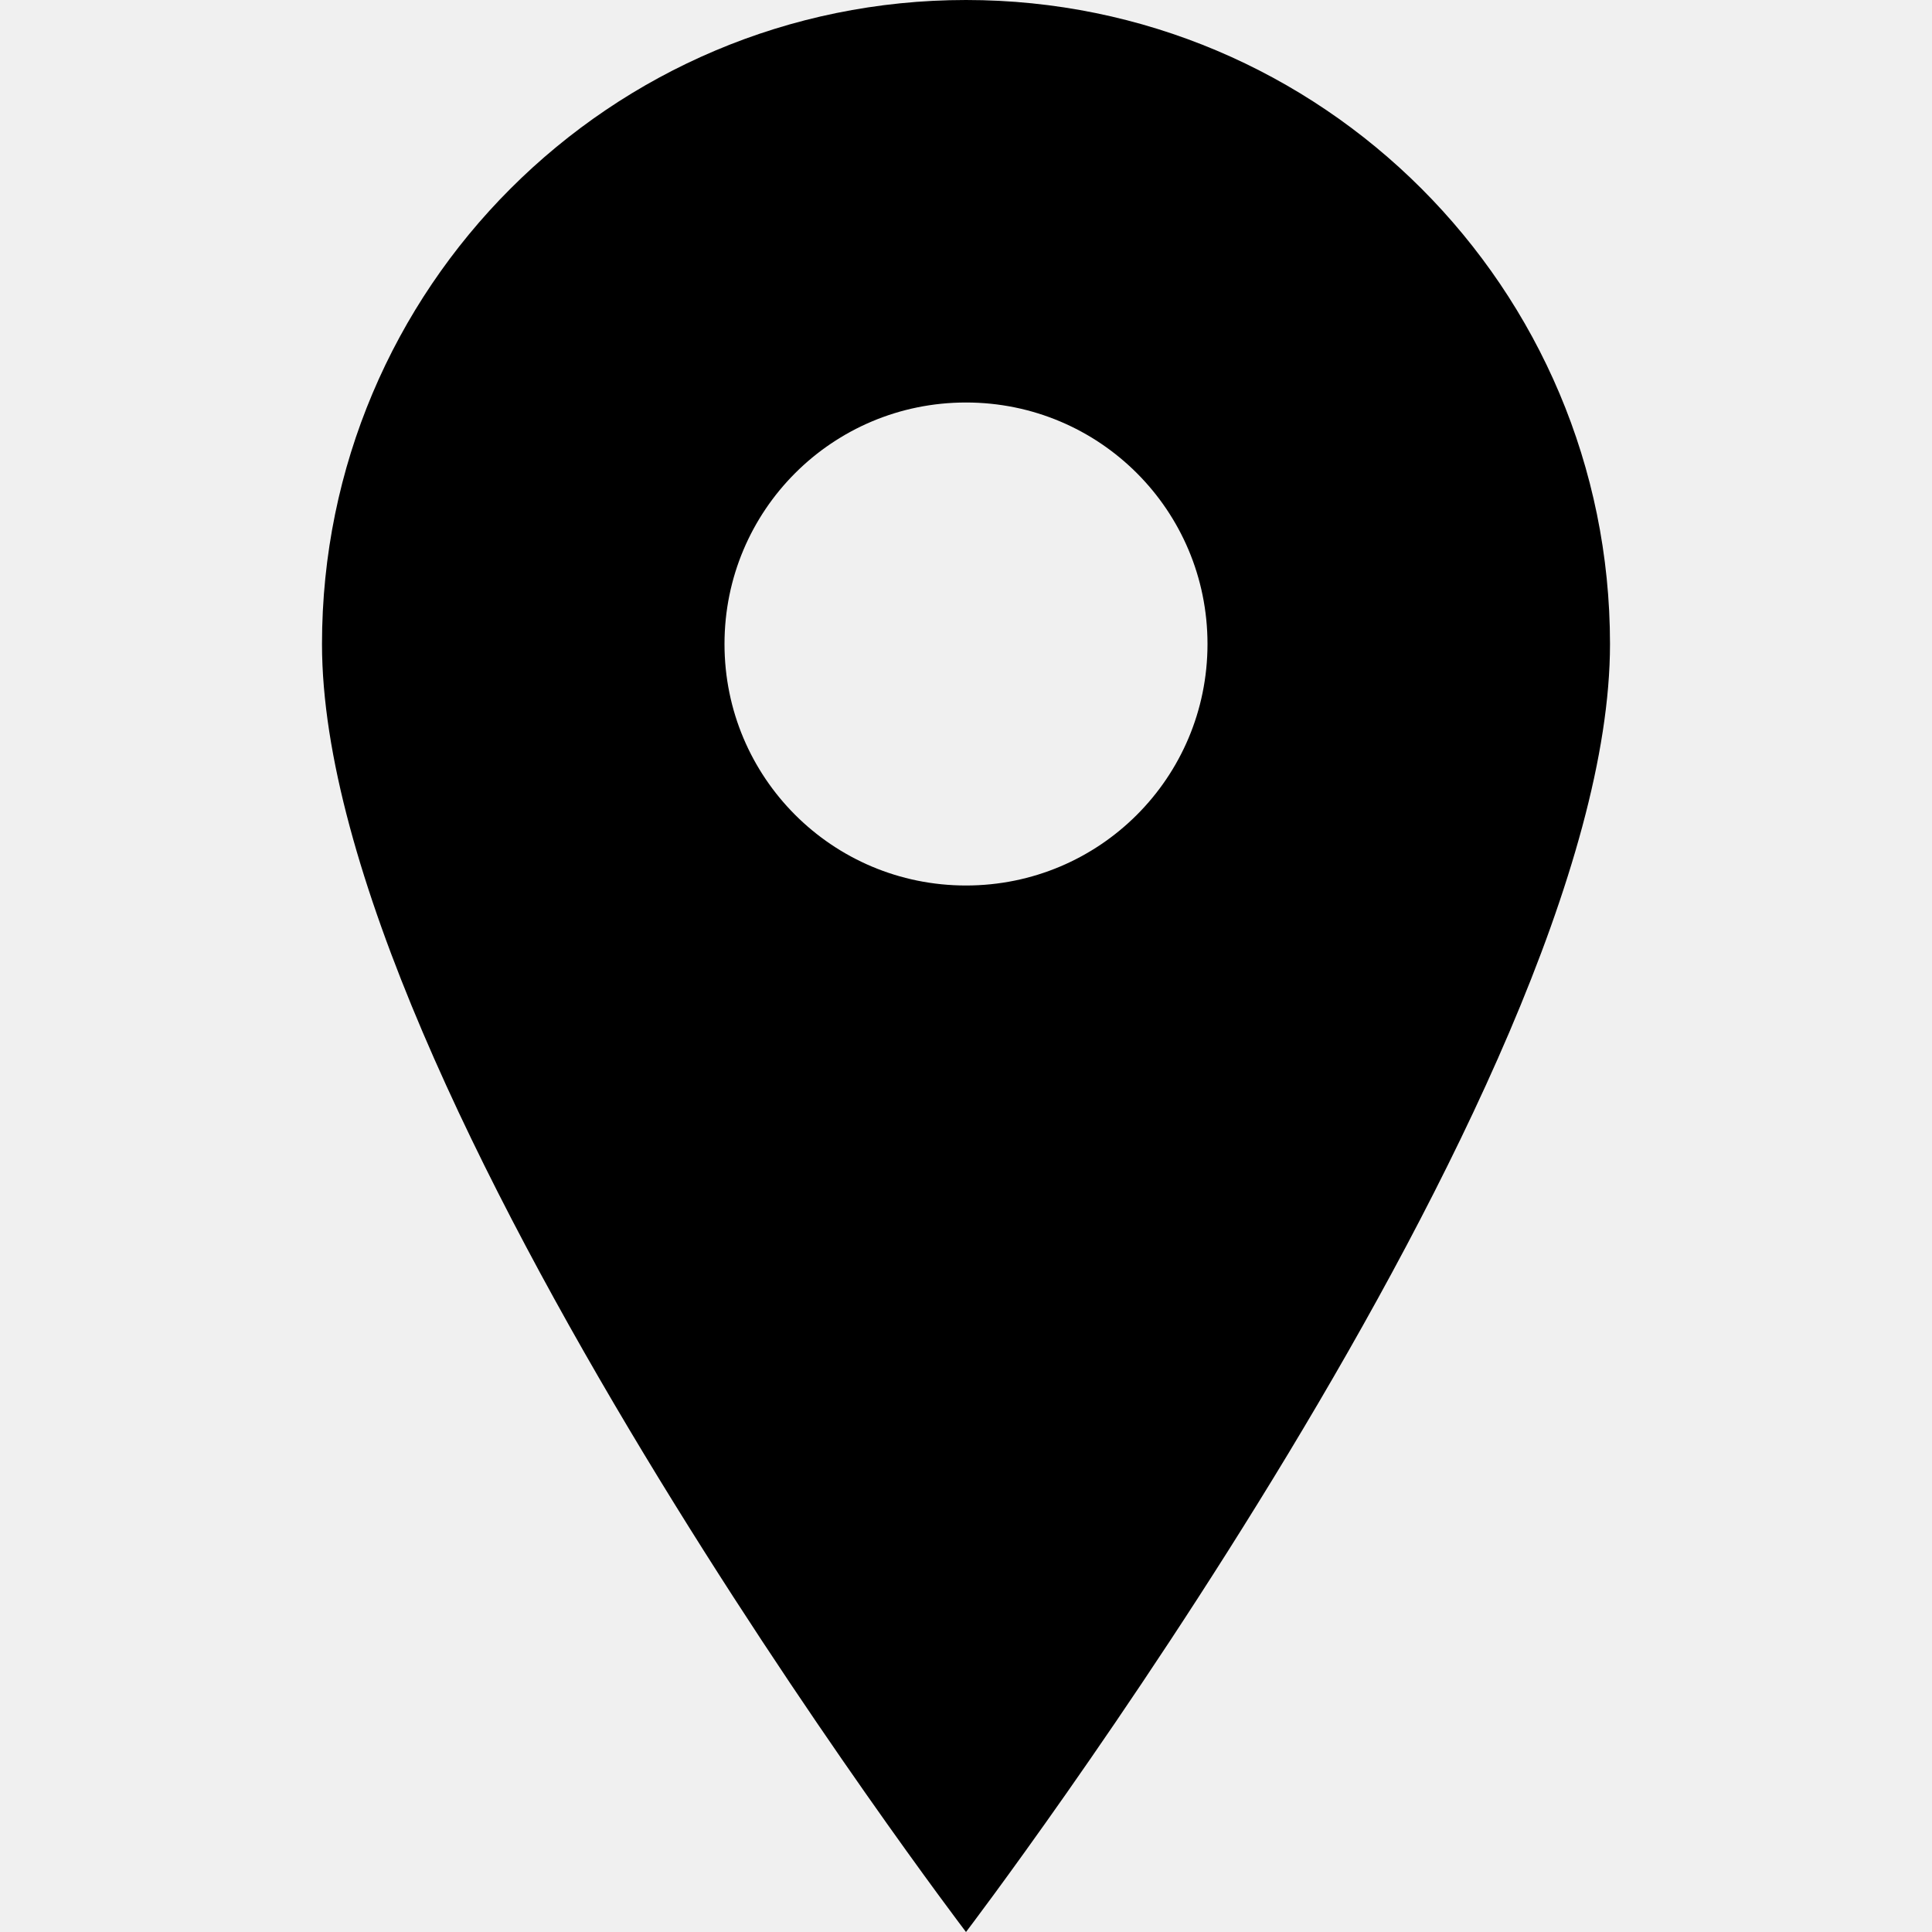
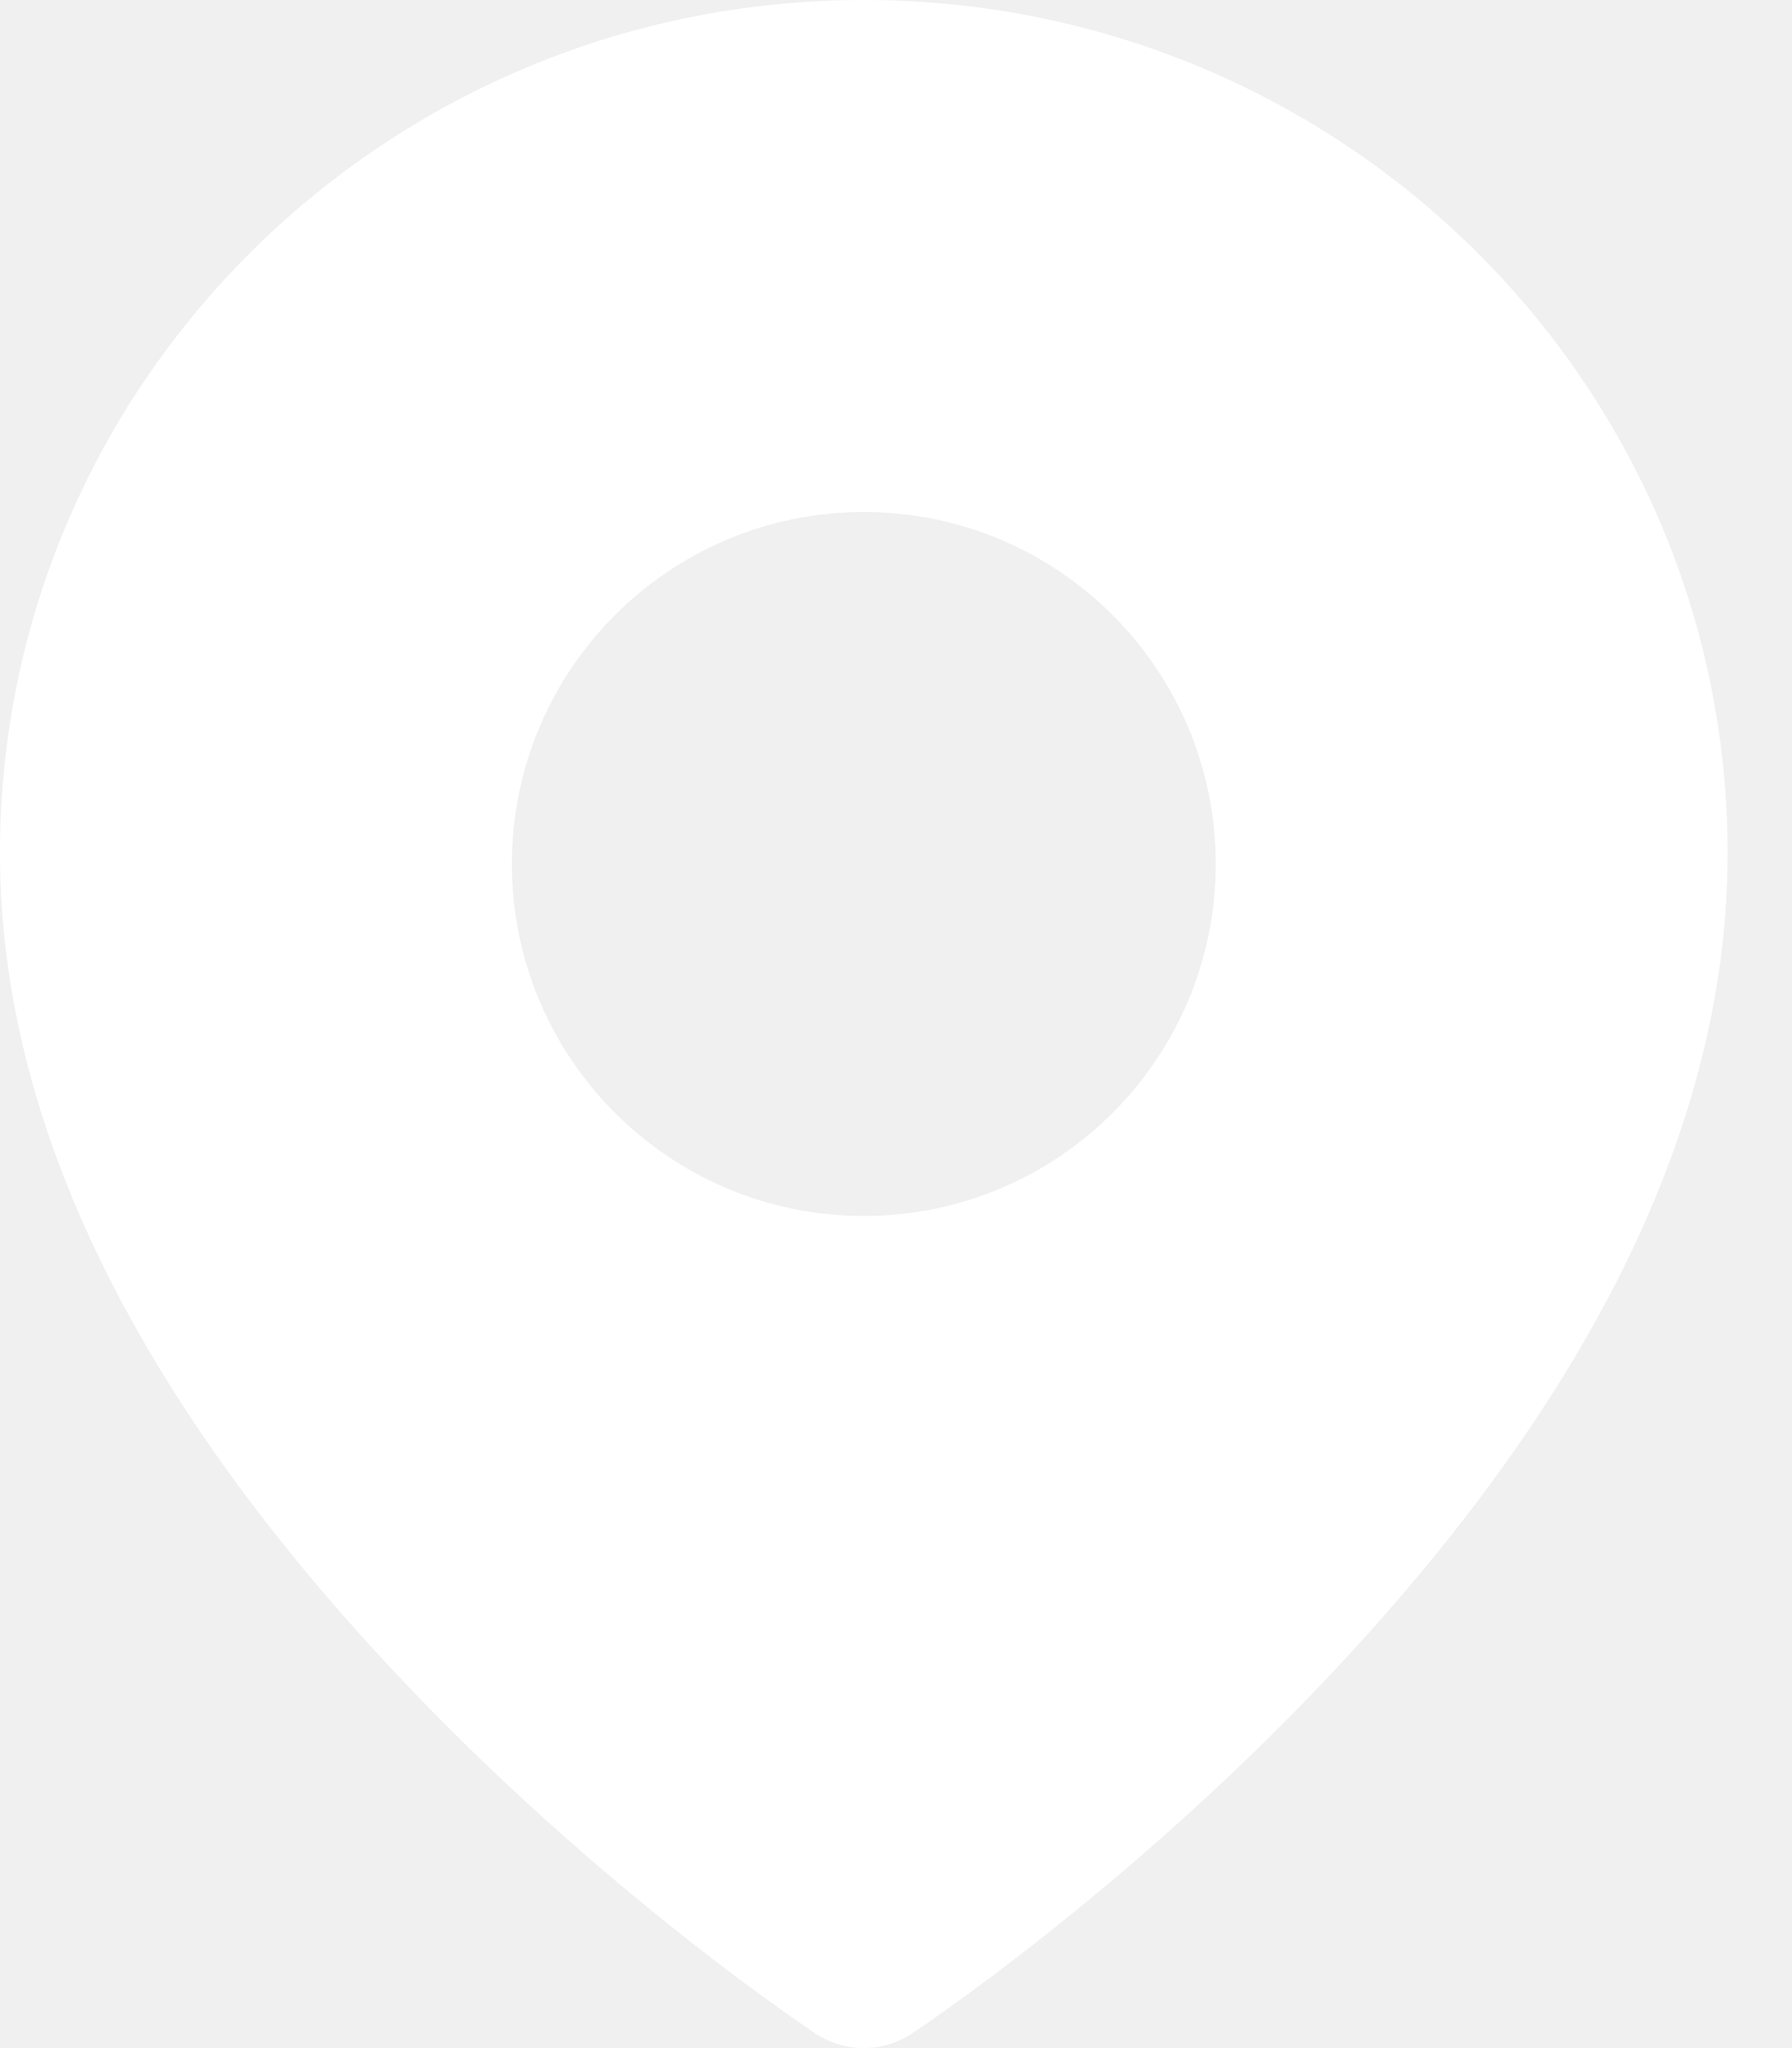
- <svg xmlns="http://www.w3.org/2000/svg" viewBox="0 0 24 24" width="24" height="24">
-   <path fill="currentColor" d="M12 0C7.58 0 4 3.58 4 8c0 5.5 8 16 8 16s8-10.5 8-16c0-4.42-3.58-8-8-8zm0 11c-1.66 0-3-1.34-3-3s1.34-3 3-3 3 1.34 3 3-1.34 3-3 3z" />
+ <svg xmlns="http://www.w3.org/2000/svg" width="14" height="16" viewBox="0 0 14 16">
+   <path fill="white" d="M6.75 0C10.478 0 13.5 2.985 13.5 6.667c0 2.248-1.217 4.45-3.223 6.541-.688.717-1.423 1.37-2.158 1.949-.258.203-.498.382-.714.536-.131.094-.227.16-.281.195-.227.15-.522.15-.75 0-.054-.036-.15-.101-.281-.195-.216-.154-.456-.333-.714-.536-.735-.579-1.47-1.232-2.158-1.949C1.217 11.117 0 8.914 0 6.667 0 2.985 3.022 0 6.75 0zM6.75 4a2.75 2.75 0 100 5.5 2.75 2.75 0 000-5.5z" />
</svg>
